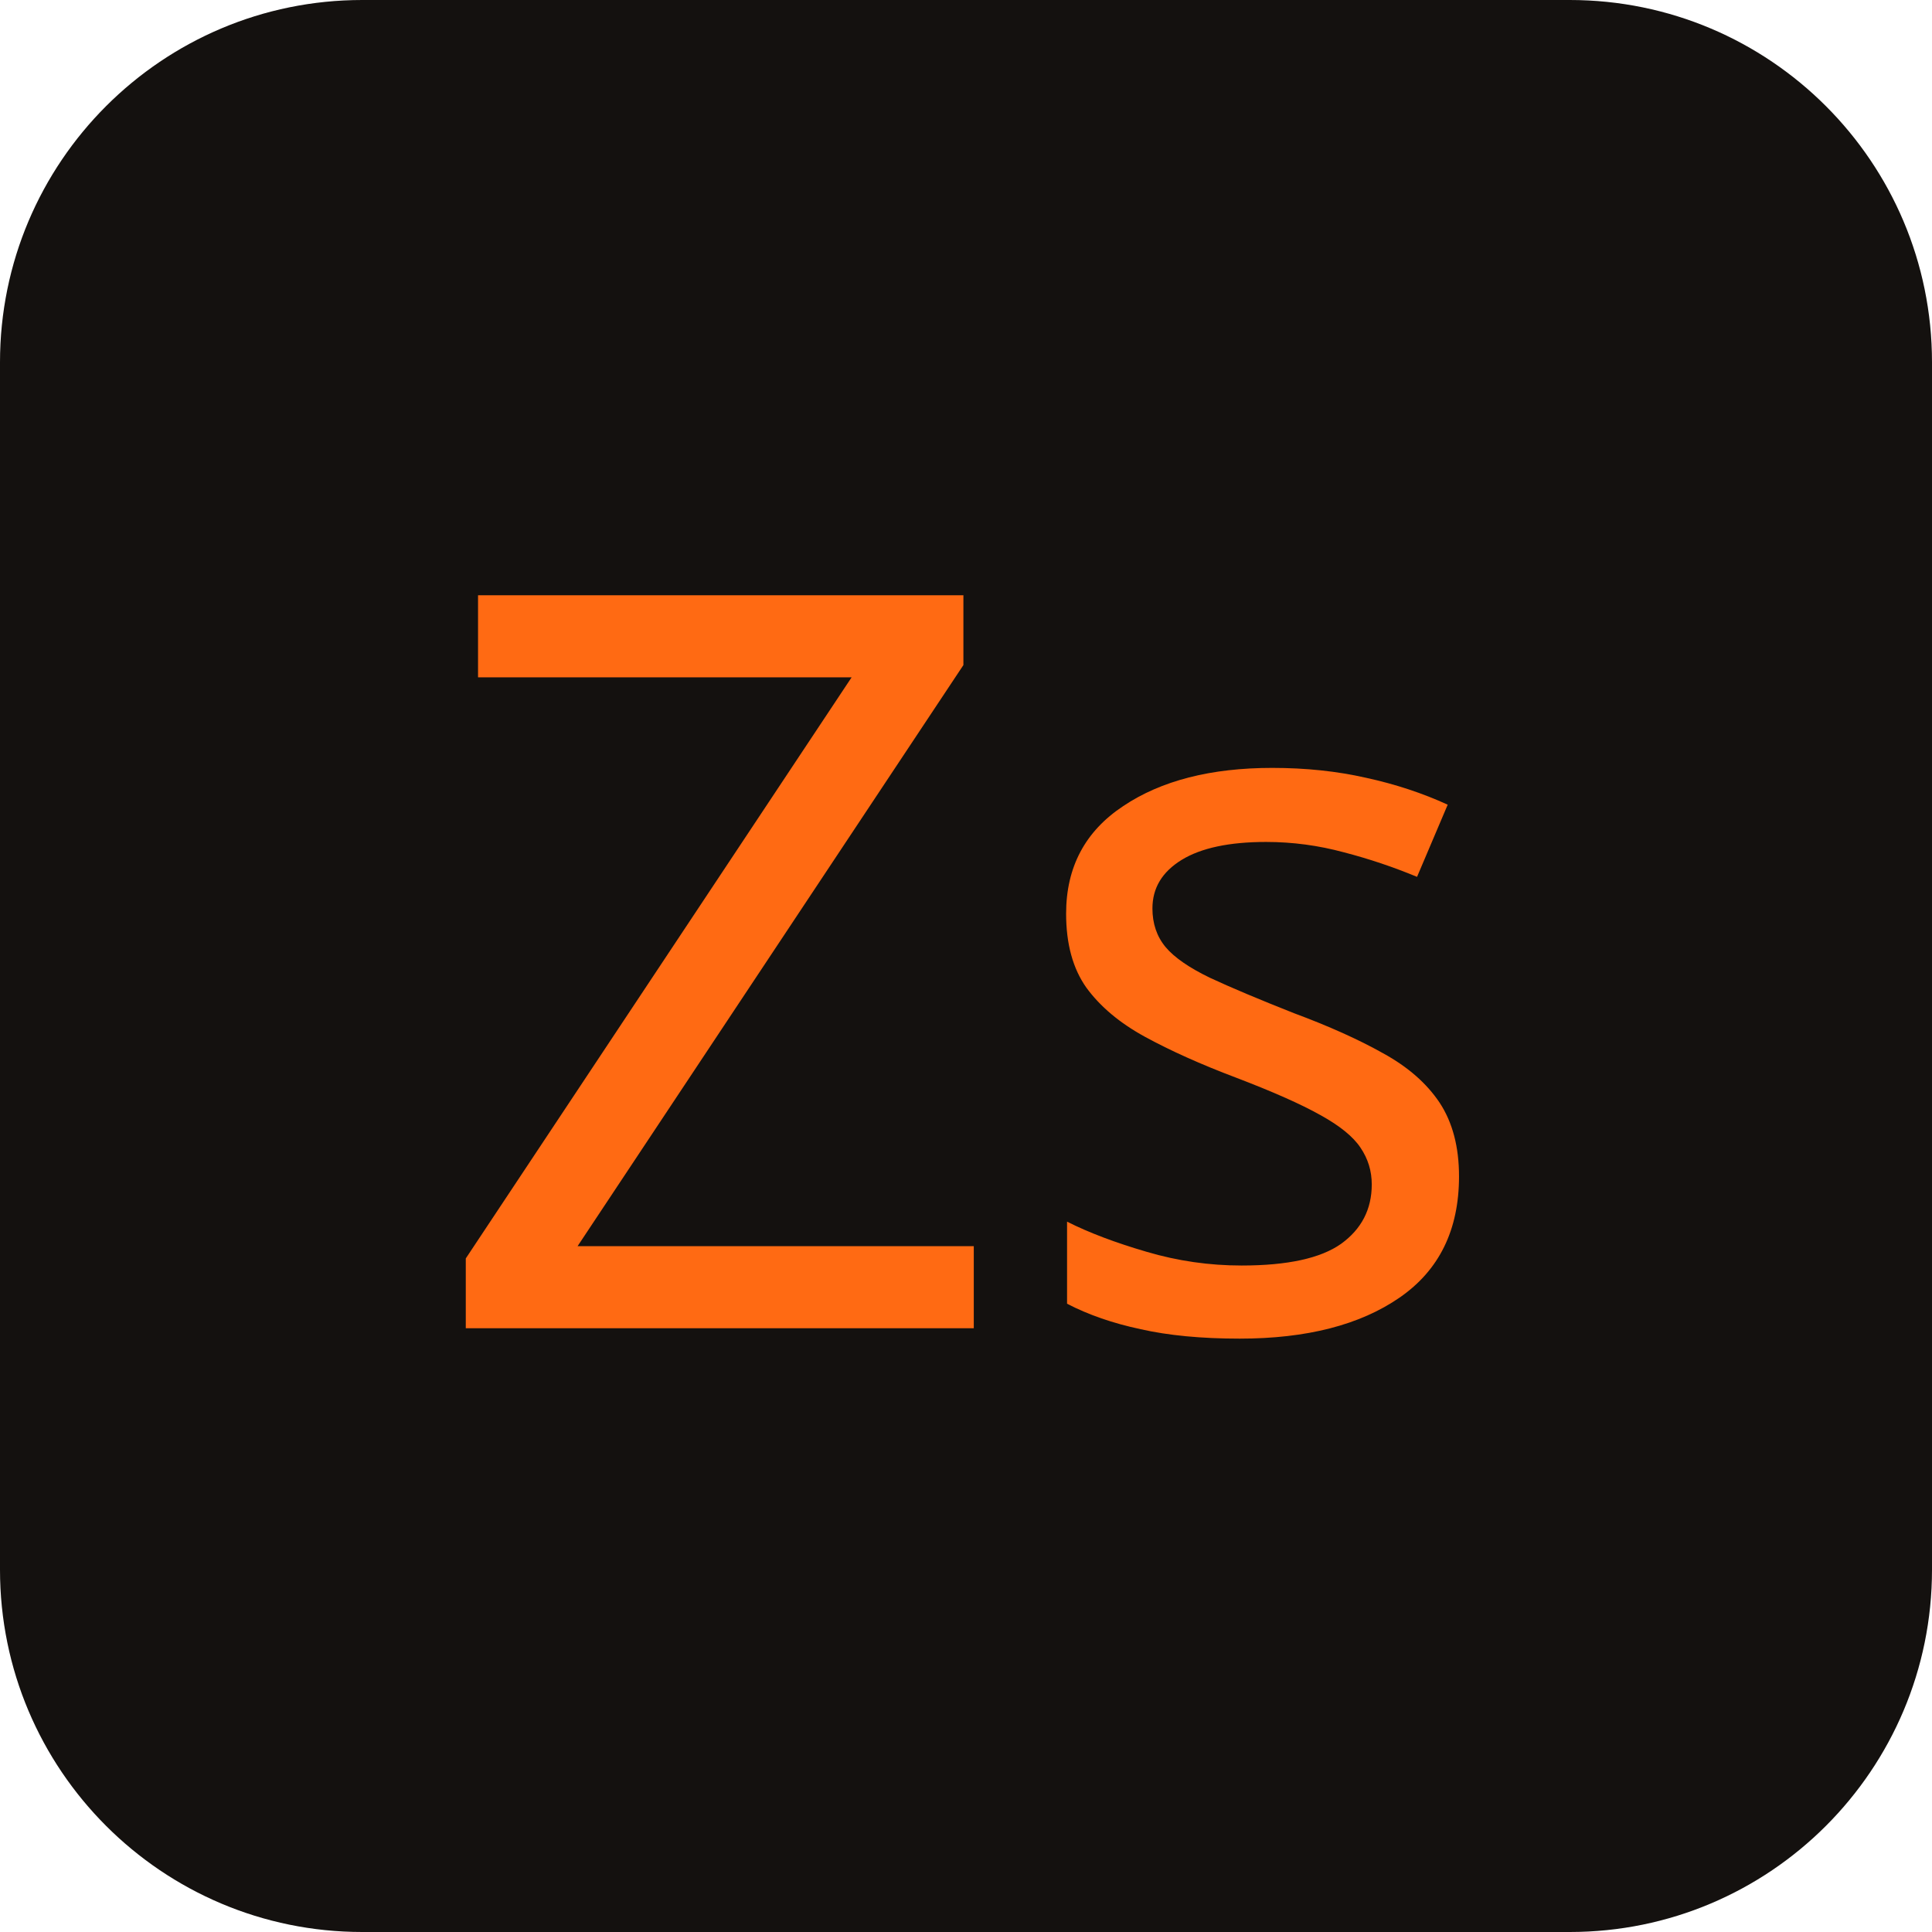
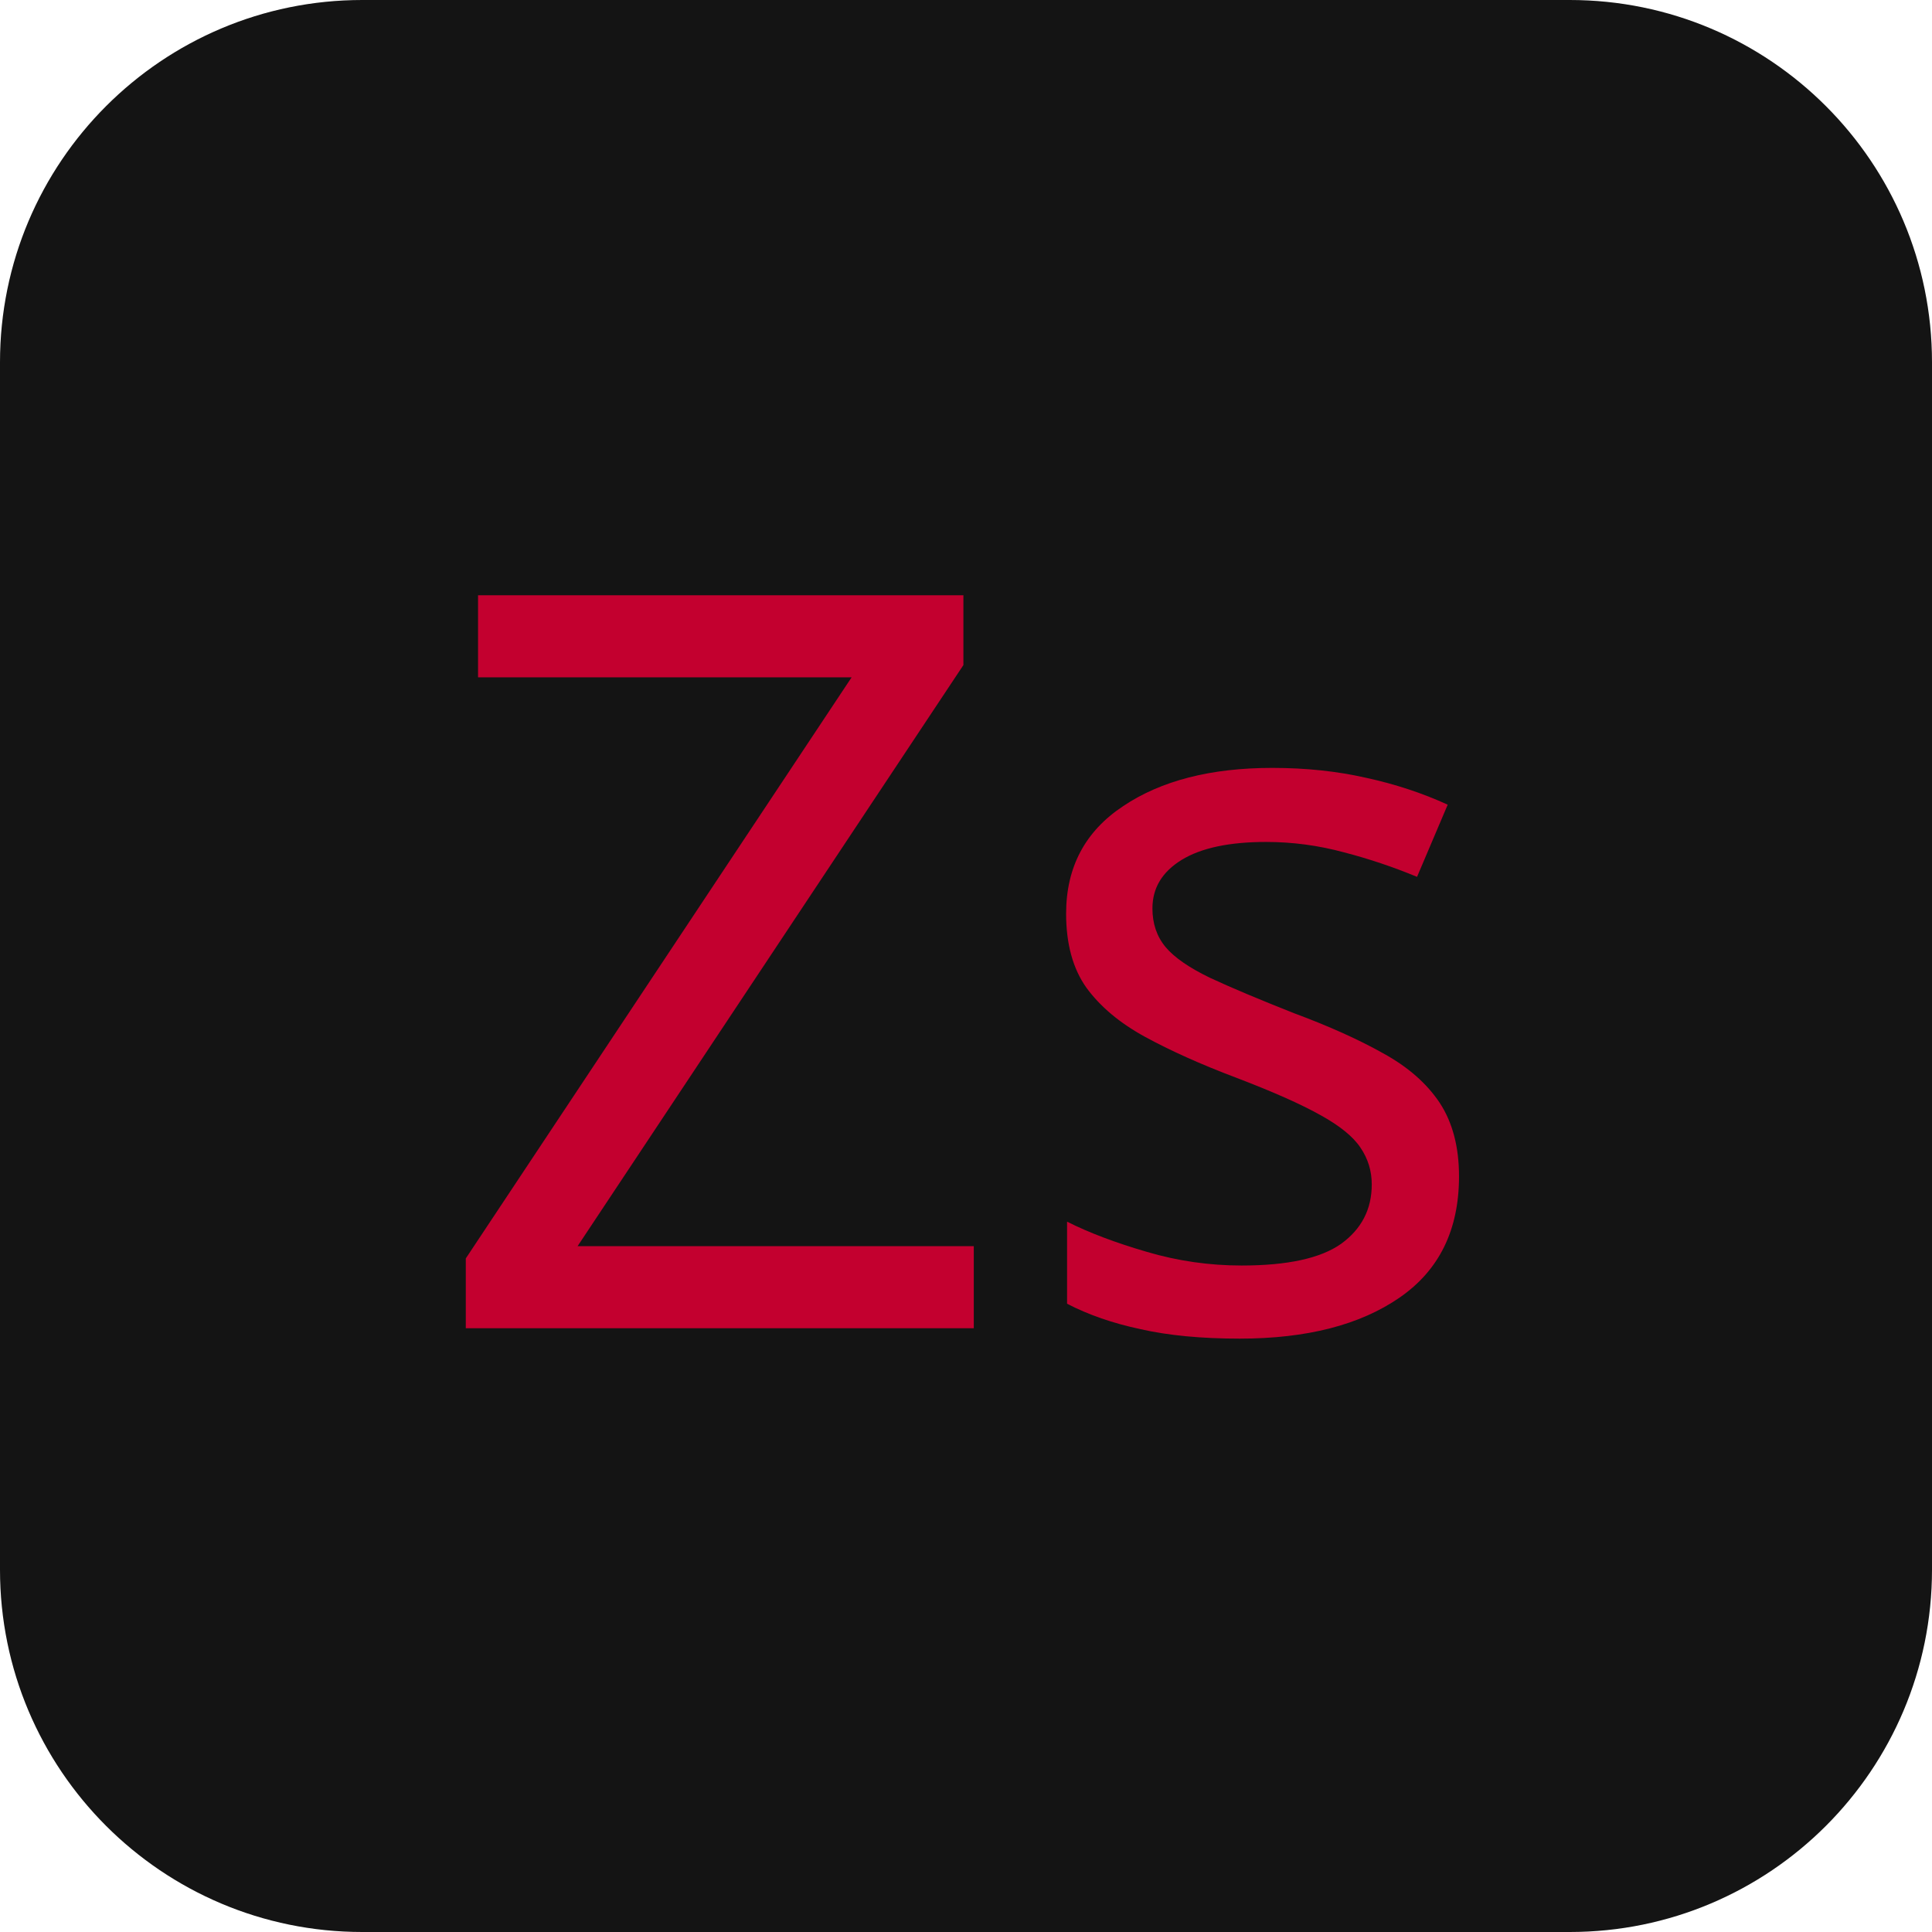
<svg xmlns="http://www.w3.org/2000/svg" viewBox="0 0 64 64">
-   <rect width="64" height="64" rx="12" fill="#14110f" />
-   <text x="32" y="44" font-size="34" text-anchor="middle" fill="#ff6a13" font-family="Arial Black,sans-serif">Zs</text>
+   <rect width="64" height="64" rx="12" fill="#141414" />
+   <text x="32" y="44" font-size="34" text-anchor="middle" fill="#C3002F" font-family="Arial Black,sans-serif">Zs</text>
</svg>
